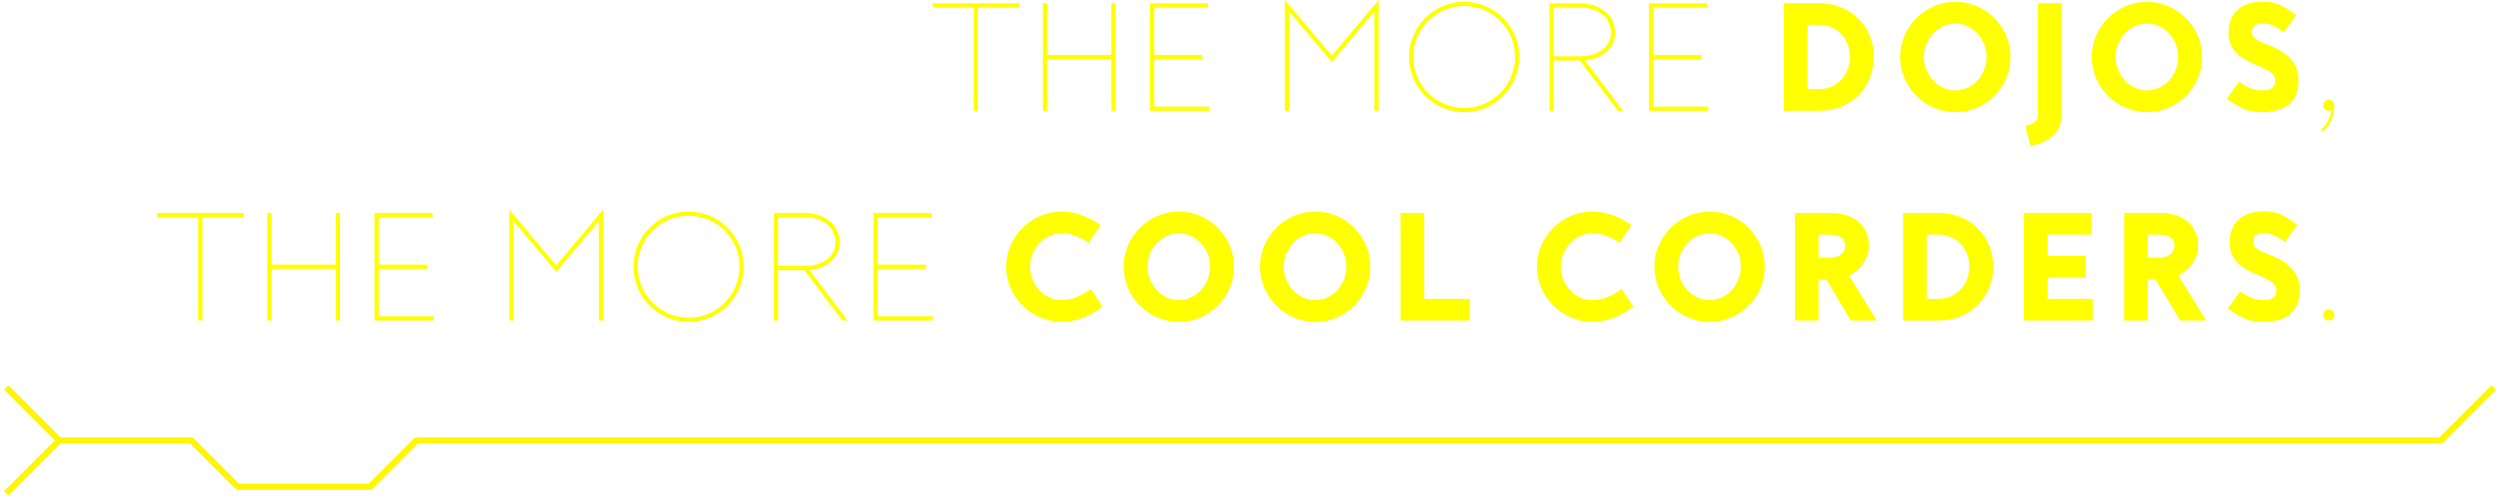
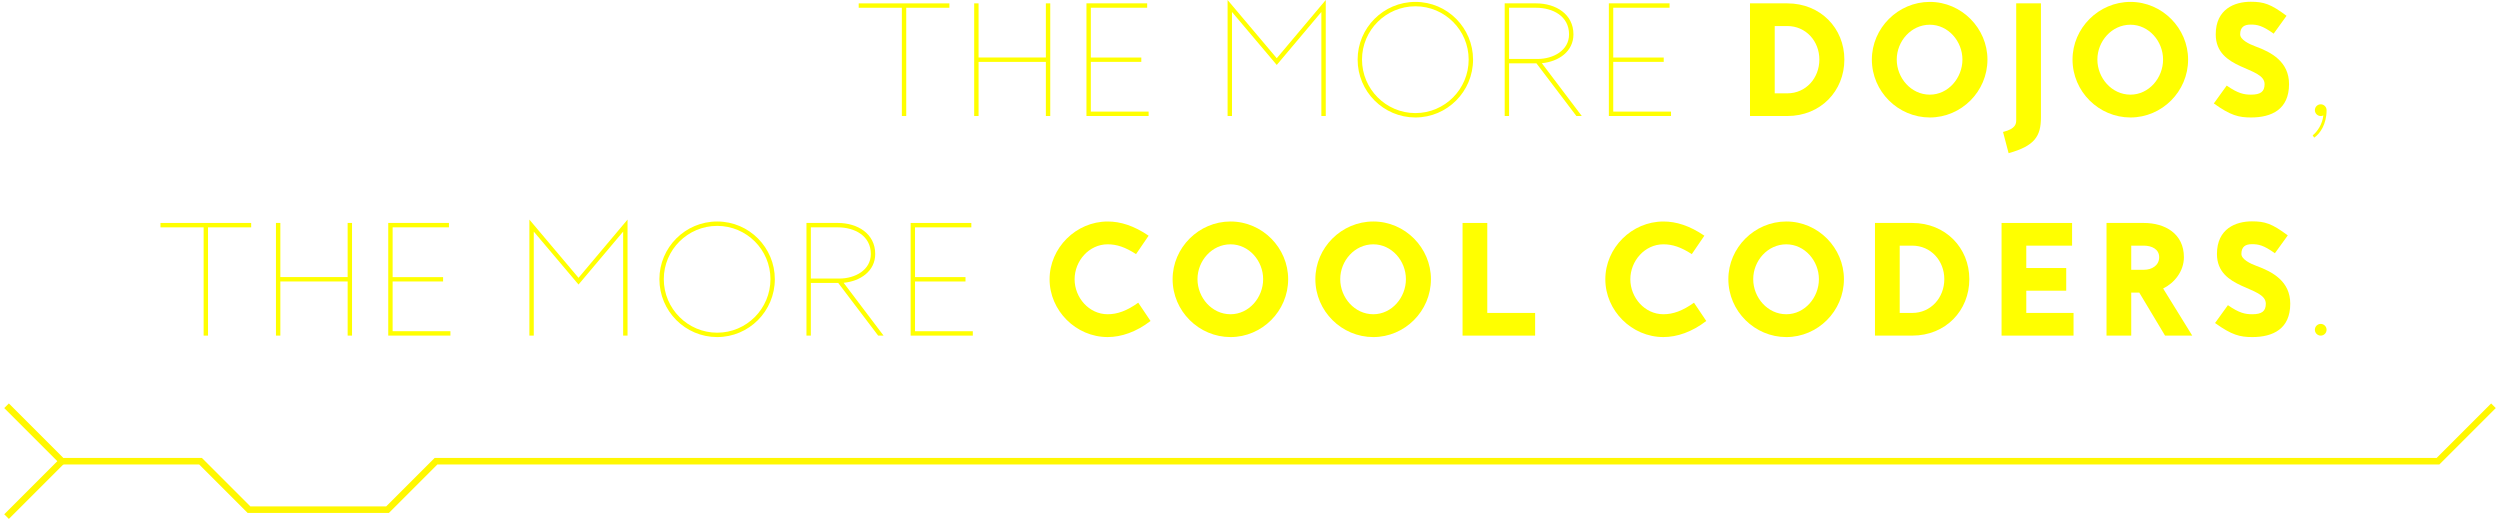
- <svg xmlns="http://www.w3.org/2000/svg" version="1.1" id="レイヤー_1" x="0px" y="0px" width="400px" height="80px" viewBox="0 0 400 80" enable-background="new 0 0 400 80" xml:space="preserve">
+ <svg xmlns="http://www.w3.org/2000/svg" version="1.1" id="レイヤー_1" x="0px" y="0px" width="382px" height="80px" viewBox="-279.5 320.5 382 80" enable-background="new -279.5 320.5 382 80" xml:space="preserve">
  <g>
-     <polyline fill="none" stroke="#FFF701" stroke-miterlimit="10" points="1,62 9.468,70.468 30.639,70.468 38.048,77.877    59.218,77.877 66.628,70.468 390.532,70.468 399,62  " />
-     <line fill="none" stroke="#FFF701" stroke-miterlimit="10" x1="1" y1="78.936" x2="9.468" y2="70.468" />
+     <polyline fill="none" stroke="#FFF701" stroke-miterlimit="10" points="-278.5,382.5 -270.032,390.968 -248.861,390.968    -241.452,398.377 -220.282,398.377 -212.872,390.968 93.032,390.968 101.5,382.5  " />
+     <line fill="none" stroke="#FFF701" stroke-miterlimit="10" x1="-278.5" y1="399.436" x2="-270.032" y2="390.968" />
  </g>
  <g>
-     <path fill="#FFFF00" d="M163.068,1.185h-6.595v16.542h-0.67V1.185h-6.594v-0.67h13.859V1.185z" />
-     <path fill="#FFFF00" d="M178.478,17.727h-0.67V9.455h-10.283v8.271h-0.67V0.514h0.67v8.271h10.283V0.514h0.67V17.727z" />
-     <path fill="#FFFF00" d="M192.392,9.455h-7.712v7.601h8.83v0.671h-9.5V0.514h9.277v0.67h-8.606v7.601h7.712V9.455z" />
-     <path fill="#FFFF00" d="M219.905,17.727V1.833l-6.818,8.092l-6.839-8.092v15.894h-0.672V0l7.511,8.896L220.576,0v17.727H219.905z" />
-     <path fill="#FFFF00" d="M225.446,9.098c0-4.828,3.934-8.808,8.83-8.808c4.917,0,8.807,4.023,8.807,8.808   c0,4.896-3.957,8.851-8.807,8.851C229.403,17.949,225.446,13.994,225.446,9.098z M226.115,9.098c0,4.515,3.667,8.181,8.16,8.181   c4.493,0,8.136-3.666,8.136-8.181c0-4.493-3.644-8.137-8.136-8.137C229.782,0.961,226.115,4.605,226.115,9.098z" />
-     <path fill="#FFFF00" d="M248.586,17.727h-0.669V0.514h4.805c2.995,0,5.7,1.632,5.7,4.739c0,2.593-2.236,4.158-4.828,4.404   l6.103,8.07h-0.827l-6.103-8.047h-4.181V17.727z M248.586,9.008h4.359c2.392,0,4.806-1.296,4.806-3.755   c0-2.817-2.525-4.068-5.029-4.068h-4.136V9.008z" />
-     <path fill="#FFFF00" d="M272.216,9.455h-7.713v7.601h8.83v0.671h-9.5V0.514h9.277v0.67h-8.606v7.601h7.713V9.455z" />
-     <path fill="#FFFF00" d="M285.4,17.727V0.514h5.701c5.075,0,8.717,3.799,8.717,8.584c0,4.806-3.62,8.628-8.717,8.628H285.4z    M291.101,14.262c2.838,0,4.896-2.325,4.896-5.164c0-2.816-2.058-5.119-4.896-5.119h-1.924v10.283H291.101z" />
-     <path fill="#FFFF00" d="M304.022,9.098c0-4.806,4.001-8.808,8.852-8.808c4.873,0,8.807,4.046,8.807,8.808   c0,4.896-4,8.851-8.807,8.851C308.047,17.949,304.022,13.994,304.022,9.098z M307.822,9.098c0,2.816,2.19,5.365,5.052,5.365   c2.817,0,4.986-2.548,4.986-5.365c0-2.794-2.169-5.32-4.986-5.32C310.013,3.778,307.822,6.304,307.822,9.098z" />
-     <path fill="#FFFF00" d="M324.065,20.164c1.99-0.492,2.012-1.296,2.012-1.833V0.514h3.778v17.435c0,2.885-0.983,4.36-4.94,5.455   L324.065,20.164z" />
-     <path fill="#FFFF00" d="M334.681,9.098c0-4.806,4.001-8.808,8.852-8.808c4.873,0,8.808,4.046,8.808,8.808   c0,4.896-4.001,8.851-8.808,8.851C338.704,17.949,334.681,13.994,334.681,9.098z M338.481,9.098c0,2.816,2.191,5.365,5.052,5.365   c2.816,0,4.985-2.548,4.985-5.365c0-2.794-2.168-5.32-4.985-5.32C340.672,3.778,338.481,6.304,338.481,9.098z" />
-     <path fill="#FFFF00" d="M356.273,15.804l1.968-2.727c1.72,1.207,2.66,1.385,3.709,1.385c1.454,0,2.08-0.447,2.08-1.609   c0-2.75-7.465-2.079-7.465-7.601c0-3.867,2.883-4.985,5.342-4.985c1.989,0,3.062,0.336,5.476,2.146l-1.967,2.727   c-1.744-1.251-2.525-1.386-3.509-1.386c-0.961,0-1.609,0.358-1.609,1.498c0,0.805,1.34,1.476,2.325,1.833   c2.458,0.894,5.142,2.346,5.142,5.768c0,3.845-2.638,5.095-5.813,5.095C360.073,17.949,358.822,17.638,356.273,15.804z" />
-     <path fill="#FFFF00" d="M371.378,20.677c0.737-0.581,1.475-1.699,1.63-3.04c0,0-0.178,0.089-0.402,0.089   c-0.491,0-0.894-0.402-0.894-0.895c0-0.491,0.403-0.893,0.894-0.893c0.492,0,0.895,0.402,0.895,0.893c0,2.169-1.006,3.6-1.9,4.204   L371.378,20.677z" />
-     <path fill="#FFFF00" d="M38.985,34.74H32.39v16.542h-0.671V34.74h-6.594v-0.671h13.86V34.74z" />
-     <path fill="#FFFF00" d="M54.395,51.281h-0.671v-8.271H43.441v8.271H42.77V34.069h0.671v8.271h10.282v-8.271h0.671V51.281z" />
-     <path fill="#FFFF00" d="M68.308,43.011h-7.711v7.601h8.83v0.67h-9.5V34.069h9.276v0.671h-8.605v7.6h7.711V43.011z" />
-     <path fill="#FFFF00" d="M95.822,51.281V35.388l-6.818,8.091l-6.84-8.091v15.893h-0.67V33.555l7.51,8.896l7.489-8.896v17.726H95.822   z" />
-     <path fill="#FFFF00" d="M101.361,42.654c0-4.83,3.935-8.809,8.83-8.809c4.918,0,8.808,4.024,8.808,8.809   c0,4.894-3.957,8.851-8.808,8.851C105.319,51.504,101.361,47.547,101.361,42.654z M102.032,42.654c0,4.514,3.666,8.181,8.159,8.181   s8.137-3.667,8.137-8.181c0-4.494-3.644-8.138-8.137-8.138S102.032,38.16,102.032,42.654z" />
-     <path fill="#FFFF00" d="M124.502,51.281h-0.67V34.069h4.807c2.995,0,5.7,1.632,5.7,4.739c0,2.593-2.236,4.158-4.828,4.404   l6.103,8.069h-0.827l-6.104-8.048h-4.18V51.281z M124.502,42.563h4.359c2.393,0,4.807-1.296,4.807-3.755   c0-2.816-2.526-4.068-5.029-4.068h-4.136V42.563z" />
-     <path fill="#FFFF00" d="M148.133,43.011h-7.713v7.601h8.83v0.67h-9.5V34.069h9.276v0.671h-8.606v7.6h7.713V43.011z" />
-     <path fill="#FFFF00" d="M160.981,42.674c0-4.805,4.046-8.829,8.875-8.829c1.944,0,3.979,0.625,6.259,2.168l-1.922,2.816   c-1.654-1.072-2.951-1.498-4.336-1.498c-2.861,0-5.052,2.548-5.052,5.342s2.191,5.343,5.052,5.343c1.475,0,2.928-0.514,4.671-1.765   l1.878,2.794c-2.168,1.676-4.471,2.458-6.549,2.458C165.006,51.504,160.981,47.458,160.981,42.674z" />
-     <path fill="#FFFF00" d="M179.78,42.654c0-4.807,4.001-8.809,8.852-8.809c4.874,0,8.808,4.045,8.808,8.809   c0,4.894-4.001,8.851-8.808,8.851C183.804,51.504,179.78,47.547,179.78,42.654z M183.58,42.654c0,2.814,2.19,5.364,5.052,5.364   c2.817,0,4.985-2.549,4.985-5.364c0-2.795-2.168-5.322-4.985-5.322C185.771,37.332,183.58,39.859,183.58,42.654z" />
-     <path fill="#FFFF00" d="M201.598,42.654c0-4.807,4-8.809,8.852-8.809c4.873,0,8.807,4.045,8.807,8.809   c0,4.894-4.001,8.851-8.807,8.851C205.621,51.504,201.598,47.547,201.598,42.654z M205.398,42.654c0,2.814,2.19,5.364,5.052,5.364   c2.817,0,4.986-2.549,4.986-5.364c0-2.795-2.169-5.322-4.986-5.322C207.588,37.332,205.398,39.859,205.398,42.654z" />
-     <path fill="#FFFF00" d="M224.09,51.281V34.069h3.778v13.747h7.31v3.465H224.09z" />
-     <path fill="#FFFF00" d="M245.904,42.674c0-4.805,4.046-8.829,8.875-8.829c1.945,0,3.979,0.625,6.259,2.168l-1.922,2.816   c-1.655-1.072-2.951-1.498-4.337-1.498c-2.862,0-5.052,2.548-5.052,5.342s2.19,5.343,5.052,5.343c1.475,0,2.928-0.514,4.672-1.765   l1.877,2.794c-2.169,1.676-4.47,2.458-6.549,2.458C249.928,51.504,245.904,47.458,245.904,42.674z" />
-     <path fill="#FFFF00" d="M264.702,42.654c0-4.807,4.002-8.809,8.853-8.809c4.873,0,8.807,4.045,8.807,8.809   c0,4.894-4.001,8.851-8.807,8.851C268.726,51.504,264.702,47.547,264.702,42.654z M268.502,42.654c0,2.814,2.19,5.364,5.052,5.364   c2.817,0,4.985-2.549,4.985-5.364c0-2.795-2.168-5.322-4.985-5.322C270.693,37.332,268.502,39.859,268.502,42.654z" />
-     <path fill="#FFFF00" d="M290.972,51.281h-3.777V34.069h5.7c3.265,0,6.125,1.654,6.125,5.23c0,2.169-1.476,3.958-3.175,4.784   l4.449,7.198h-4.158l-3.934-6.572h-1.23V51.281z M290.972,41.222h1.945c1.185,0,2.325-0.648,2.325-1.923   c0-1.229-1.14-1.765-2.348-1.765h-1.922V41.222z" />
-     <path fill="#FFFF00" d="M304.496,51.281V34.069h5.7c5.075,0,8.718,3.801,8.718,8.585c0,4.805-3.621,8.627-8.718,8.627H304.496z    M310.196,47.816c2.84,0,4.896-2.325,4.896-5.162c0-2.817-2.056-5.12-4.896-5.12h-1.921v10.282H310.196z" />
-     <path fill="#FFFF00" d="M333.72,44.419h-6.103v3.396h7.22v3.465h-10.998V34.069h10.775v3.465h-6.998v3.419h6.103V44.419z" />
-     <path fill="#FFFF00" d="M343.654,51.281h-3.778V34.069h5.701c3.262,0,6.124,1.654,6.124,5.23c0,2.169-1.474,3.958-3.174,4.784   l4.449,7.198h-4.158l-3.936-6.572h-1.228V51.281z M343.654,41.222h1.944c1.185,0,2.325-0.648,2.325-1.923   c0-1.229-1.14-1.765-2.346-1.765h-1.923V41.222z" />
-     <path fill="#FFFF00" d="M356.459,49.358l1.967-2.727c1.721,1.208,2.66,1.386,3.71,1.386c1.453,0,2.08-0.447,2.08-1.609   c0-2.75-7.466-2.08-7.466-7.601c0-3.866,2.883-4.984,5.343-4.984c1.989,0,3.062,0.335,5.477,2.146l-1.968,2.727   c-1.743-1.251-2.525-1.385-3.508-1.385c-0.961,0-1.61,0.357-1.61,1.497c0,0.805,1.342,1.476,2.326,1.833   c2.458,0.894,5.14,2.348,5.14,5.767c0,3.845-2.636,5.096-5.812,5.096C360.259,51.504,359.007,51.192,356.459,49.358z" />
-     <path fill="#FFFF00" d="M372.606,51.281c-0.492,0-0.894-0.402-0.894-0.895c0-0.49,0.402-0.893,0.894-0.893s0.895,0.403,0.895,0.893   C373.501,50.879,373.099,51.281,372.606,51.281z" />
+     <path fill="#FFFF00" d="M-134.432,321.686h-6.595v16.541h-0.67v-16.541h-6.594v-0.67h13.859V321.686z" />
+     <path fill="#FFFF00" d="M-119.022,338.227h-0.67v-8.271h-10.283v8.271h-0.67v-17.213h0.67v8.271h10.283v-8.271h0.67V338.227z" />
+     <path fill="#FFFF00" d="M-105.108,329.955h-7.712v7.602h8.83v0.67h-9.5v-17.213h9.277v0.67h-8.606v7.602h7.712L-105.108,329.955   L-105.108,329.955z" />
+     <path fill="#FFFF00" d="M-77.596,338.227v-15.894l-6.817,8.092l-6.839-8.092v15.894h-0.672V320.5l7.511,8.896l7.489-8.896v17.727   H-77.596z" />
+     <path fill="#FFFF00" d="M-72.055,329.598c0-4.828,3.935-8.808,8.83-8.808c4.918,0,8.808,4.022,8.808,8.808   c0,4.896-3.957,8.852-8.808,8.852C-68.098,338.449-72.055,334.494-72.055,329.598z M-71.385,329.598   c0,4.516,3.667,8.182,8.16,8.182c4.492,0,8.136-3.666,8.136-8.182c0-4.492-3.644-8.137-8.136-8.137   C-67.718,321.461-71.385,325.105-71.385,329.598z" />
+     <path fill="#FFFF00" d="M-48.914,338.227h-0.669v-17.213h4.806c2.994,0,5.699,1.633,5.699,4.739c0,2.593-2.236,4.158-4.828,4.404   l6.104,8.069h-0.827l-6.103-8.047h-4.182V338.227z M-48.914,329.508h4.359c2.392,0,4.806-1.296,4.806-3.755   c0-2.817-2.524-4.067-5.028-4.067h-4.137V329.508z" />
+     <path fill="#FFFF00" d="M-25.284,329.955h-7.713v7.602h8.83v0.67h-9.5v-17.213h9.276v0.67h-8.605v7.602h7.713L-25.284,329.955   L-25.284,329.955z" />
+     <path fill="#FFFF00" d="M-12.1,338.227v-17.213h5.701c5.074,0,8.717,3.799,8.717,8.584c0,4.807-3.62,8.629-8.717,8.629H-12.1   L-12.1,338.227z M-6.398,334.762c2.838,0,4.896-2.324,4.896-5.164c0-2.815-2.058-5.119-4.896-5.119h-1.925v10.283H-6.398z" />
+     <path fill="#FFFF00" d="M6.521,329.598c0-4.806,4.002-8.808,8.853-8.808c4.873,0,8.808,4.046,8.808,8.808   c0,4.896-4,8.852-8.808,8.852C10.547,338.449,6.521,334.494,6.521,329.598z M10.322,329.598c0,2.816,2.189,5.365,5.052,5.365   c2.817,0,4.985-2.548,4.985-5.365c0-2.793-2.168-5.32-4.985-5.32C12.514,324.277,10.322,326.805,10.322,329.598z" />
+     <path fill="#FFFF00" d="M26.564,340.664c1.99-0.492,2.013-1.296,2.013-1.833v-17.817h3.778v17.436c0,2.885-0.983,4.359-4.94,5.455   L26.564,340.664z" />
+     <path fill="#FFFF00" d="M37.182,329.598c0-4.806,4-8.808,8.852-8.808c4.873,0,8.808,4.046,8.808,8.808   c0,4.896-4.001,8.852-8.808,8.852C41.204,338.449,37.182,334.494,37.182,329.598z M40.98,329.598c0,2.816,2.191,5.365,5.053,5.365   c2.816,0,4.984-2.548,4.984-5.365c0-2.793-2.168-5.32-4.984-5.32C43.172,324.277,40.98,326.805,40.98,329.598z" />
+     <path fill="#FFFF00" d="M58.773,336.305l1.968-2.728c1.72,1.207,2.659,1.385,3.709,1.385c1.454,0,2.079-0.446,2.079-1.608   c0-2.75-7.465-2.08-7.465-7.602c0-3.867,2.884-4.984,5.343-4.984c1.989,0,3.062,0.336,5.476,2.146l-1.967,2.728   c-1.744-1.252-2.525-1.387-3.509-1.387c-0.962,0-1.609,0.357-1.609,1.498c0,0.805,1.341,1.477,2.325,1.833   c2.458,0.894,5.143,2.347,5.143,5.769c0,3.845-2.639,5.095-5.813,5.095C62.573,338.449,61.322,338.139,58.773,336.305z" />
+     <path fill="#FFFF00" d="M73.878,341.177c0.737-0.581,1.476-1.698,1.63-3.04c0,0-0.178,0.09-0.402,0.09   c-0.49,0-0.894-0.402-0.894-0.896c0-0.491,0.403-0.894,0.894-0.894c0.492,0,0.896,0.402,0.896,0.894   c0,2.169-1.006,3.601-1.899,4.204L73.878,341.177z" />
+     <path fill="#FFFF00" d="M-241.12,355.24h-6.595v16.542h-0.671V355.24h-6.594v-0.672h13.86V355.24z" />
+     <path fill="#FFFF00" d="M-225.709,371.781h-0.671v-8.271h-10.283v8.271h-0.671v-17.213h0.671v8.271h10.282v-8.271h0.671   L-225.709,371.781L-225.709,371.781z" />
+     <path fill="#FFFF00" d="M-211.796,363.511h-7.711v7.601h8.83v0.671h-9.5v-17.214h9.276v0.672h-8.605v7.6h7.711L-211.796,363.511   L-211.796,363.511z" />
+     <path fill="#FFFF00" d="M-184.283,371.781v-15.893l-6.818,8.09l-6.84-8.09v15.893h-0.67v-17.727l7.51,8.896l7.489-8.896v17.727   H-184.283z" />
+     <path fill="#FFFF00" d="M-178.744,363.154c0-4.83,3.935-8.81,8.83-8.81c4.918,0,8.808,4.024,8.808,8.81   c0,4.894-3.957,8.851-8.808,8.851C-174.786,372.004-178.744,368.047-178.744,363.154z M-178.072,363.154   c0,4.514,3.666,8.181,8.159,8.181c4.493,0,8.137-3.667,8.137-8.181c0-4.494-3.644-8.139-8.137-8.139   C-174.406,355.016-178.072,358.66-178.072,363.154z" />
+     <path fill="#FFFF00" d="M-155.603,371.781h-0.67v-17.213h4.807c2.995,0,5.7,1.633,5.7,4.74c0,2.592-2.236,4.157-4.828,4.403   l6.103,8.069h-0.827l-6.104-8.049h-4.18L-155.603,371.781L-155.603,371.781z M-155.603,363.062h4.359   c2.393,0,4.807-1.295,4.807-3.754c0-2.816-2.526-4.068-5.029-4.068h-4.136L-155.603,363.062L-155.603,363.062z" />
+     <path fill="#FFFF00" d="M-131.972,363.511h-7.713v7.601h8.83v0.671h-9.5v-17.214h9.276v0.672h-8.606v7.6h7.713V363.511z" />
+     <path fill="#FFFF00" d="M-119.124,363.174c0-4.805,4.046-8.829,8.875-8.829c1.944,0,3.979,0.625,6.259,2.169l-1.922,2.815   c-1.654-1.072-2.951-1.498-4.336-1.498c-2.861,0-5.052,2.548-5.052,5.342s2.191,5.343,5.052,5.343c1.475,0,2.928-0.514,4.671-1.765   l1.878,2.794c-2.168,1.676-4.471,2.458-6.549,2.458C-115.099,372.004-119.124,367.958-119.124,363.174z" />
+     <path fill="#FFFF00" d="M-100.325,363.154c0-4.807,4.001-8.81,8.85-8.81c4.872,0,8.806,4.046,8.806,8.81   c0,4.894-4,8.851-8.806,8.851C-96.301,372.004-100.325,368.047-100.325,363.154z M-96.524,363.154c0,2.813,2.189,5.363,5.05,5.363   c2.816,0,4.983-2.549,4.983-5.363c0-2.795-2.167-5.322-4.983-5.322C-94.334,357.832-96.524,360.359-96.524,363.154z" />
+     <path fill="#FFFF00" d="M-78.513,363.154c0-4.807,4-8.81,8.853-8.81c4.873,0,8.807,4.046,8.807,8.81   c0,4.894-4.001,8.851-8.807,8.851C-74.489,372.004-78.513,368.047-78.513,363.154z M-74.712,363.154   c0,2.813,2.189,5.363,5.052,5.363c2.817,0,4.985-2.549,4.985-5.363c0-2.795-2.168-5.322-4.985-5.322   C-72.522,357.832-74.712,360.359-74.712,363.154z" />
+     <path fill="#FFFF00" d="M-56.021,371.781v-17.213h3.778v13.748h7.31v3.465H-56.021z" />
+     <path fill="#FFFF00" d="M-34.206,363.174c0-4.805,4.046-8.829,8.875-8.829c1.945,0,3.979,0.625,6.259,2.169l-1.922,2.815   c-1.655-1.072-2.951-1.498-4.337-1.498c-2.862,0-5.053,2.548-5.053,5.342s2.19,5.343,5.053,5.343c1.475,0,2.928-0.514,4.672-1.765   l1.877,2.794c-2.169,1.676-4.471,2.458-6.549,2.458C-30.183,372.004-34.206,367.958-34.206,363.174z" />
+     <path fill="#FFFF00" d="M-15.408,363.154c0-4.807,4.002-8.81,8.853-8.81c4.873,0,8.807,4.046,8.807,8.81   c0,4.894-4,8.851-8.807,8.851C-11.384,372.004-15.408,368.047-15.408,363.154z M-11.608,363.154c0,2.813,2.189,5.363,5.053,5.363   c2.816,0,4.984-2.549,4.984-5.363c0-2.795-2.168-5.322-4.984-5.322C-9.417,357.832-11.608,360.359-11.608,363.154z" />
+     <path fill="#FFFF00" d="M6.996,371.781v-17.213h5.699c5.076,0,8.719,3.802,8.719,8.586c0,4.805-3.621,8.627-8.719,8.627H6.996z    M12.695,368.316c2.841,0,4.896-2.325,4.896-5.162c0-2.817-2.056-5.12-4.896-5.12h-1.92v10.282H12.695z" />
+     <path fill="#FFFF00" d="M36.221,364.919h-6.104v3.396h7.22v3.466H26.339v-17.212h10.775v3.466h-6.998v3.419h6.103v3.466H36.221z" />
+     <path fill="#FFFF00" d="M46.154,371.781h-3.778v-17.213h5.701c3.262,0,6.124,1.654,6.124,5.23c0,2.169-1.475,3.958-3.174,4.784   l4.449,7.198h-4.158l-3.937-6.572h-1.228V371.781L46.154,371.781z M46.154,361.723h1.943c1.186,0,2.325-0.648,2.325-1.924   c0-1.229-1.14-1.765-2.346-1.765h-1.923V361.723z" />
+     <path fill="#FFFF00" d="M58.959,369.857l1.967-2.727c1.721,1.208,2.66,1.387,3.711,1.387c1.452,0,2.079-0.447,2.079-1.609   c0-2.75-7.466-2.08-7.466-7.602c0-3.865,2.883-4.983,5.343-4.983c1.989,0,3.062,0.335,5.478,2.146l-1.969,2.727   c-1.742-1.25-2.524-1.385-3.508-1.385c-0.961,0-1.609,0.357-1.609,1.498c0,0.805,1.342,1.476,2.326,1.832   c2.457,0.895,5.14,2.349,5.14,5.768c0,3.845-2.636,5.096-5.812,5.096C62.759,372.004,61.507,371.691,58.959,369.857z" />
+     <path fill="#FFFF00" d="M75.105,371.781c-0.492,0-0.894-0.402-0.894-0.896c0-0.489,0.401-0.893,0.894-0.893   s0.896,0.403,0.896,0.893C76.001,371.379,75.6,371.781,75.105,371.781z" />
  </g>
</svg>
